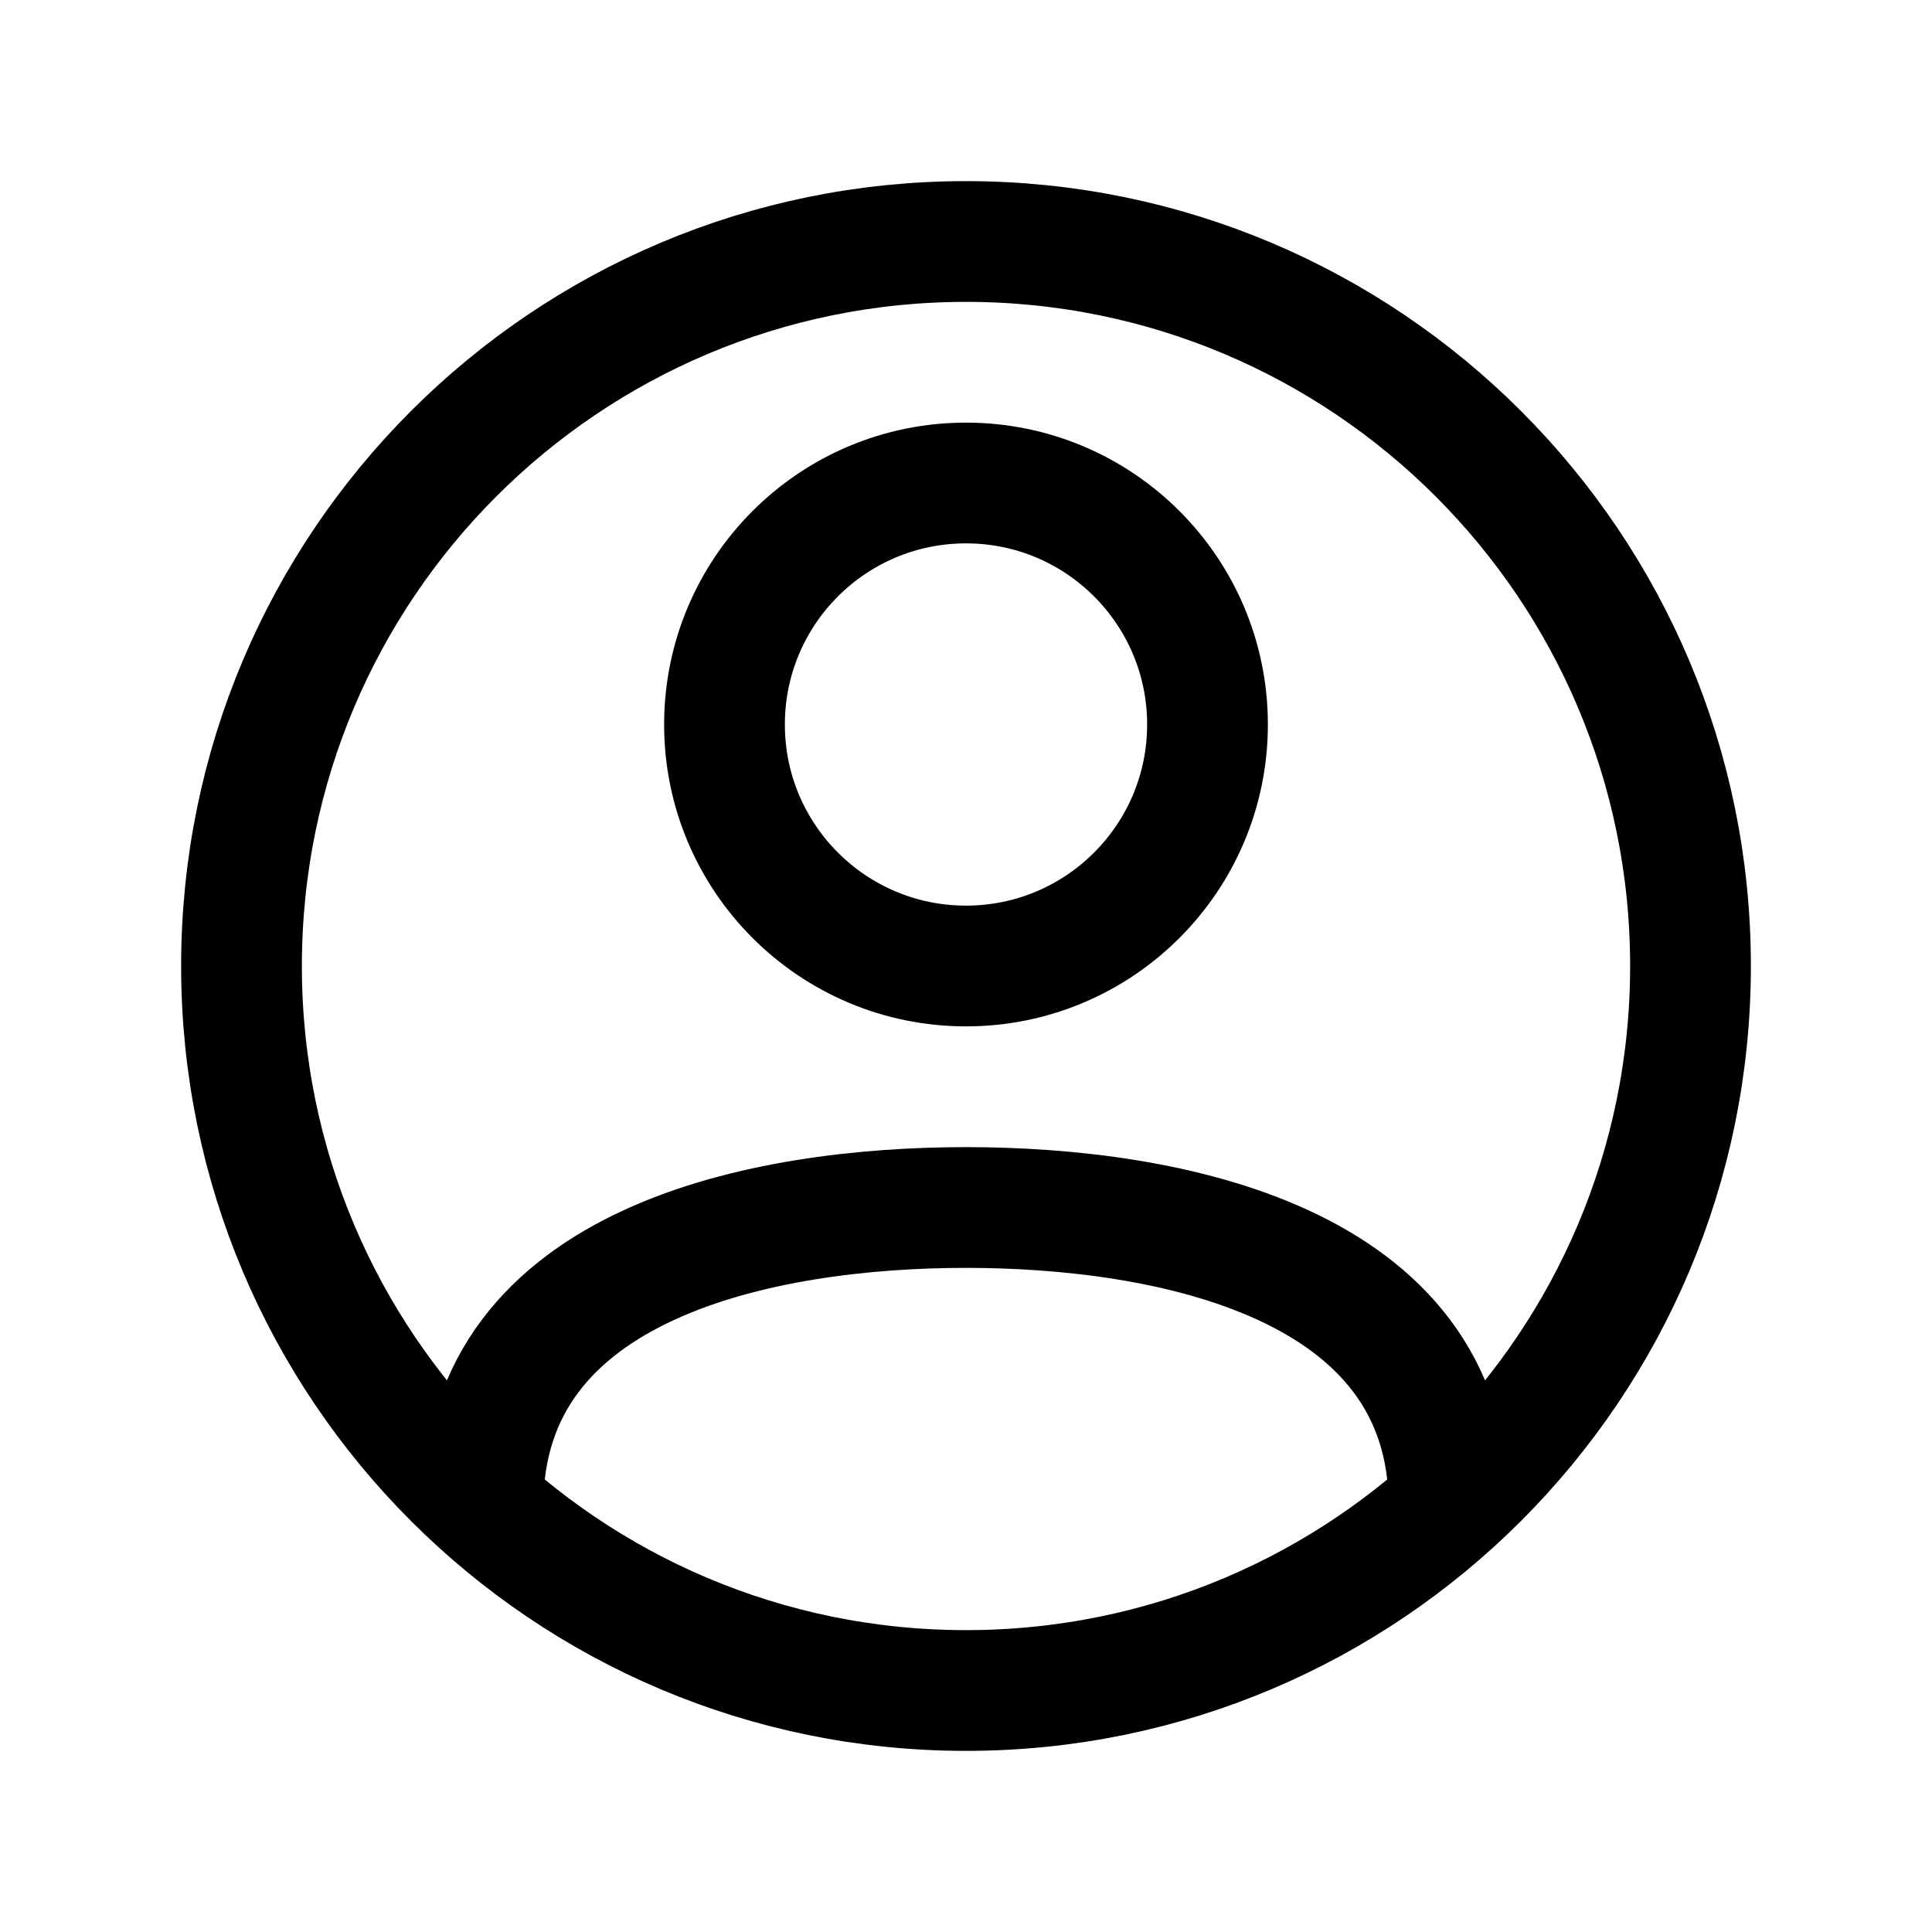
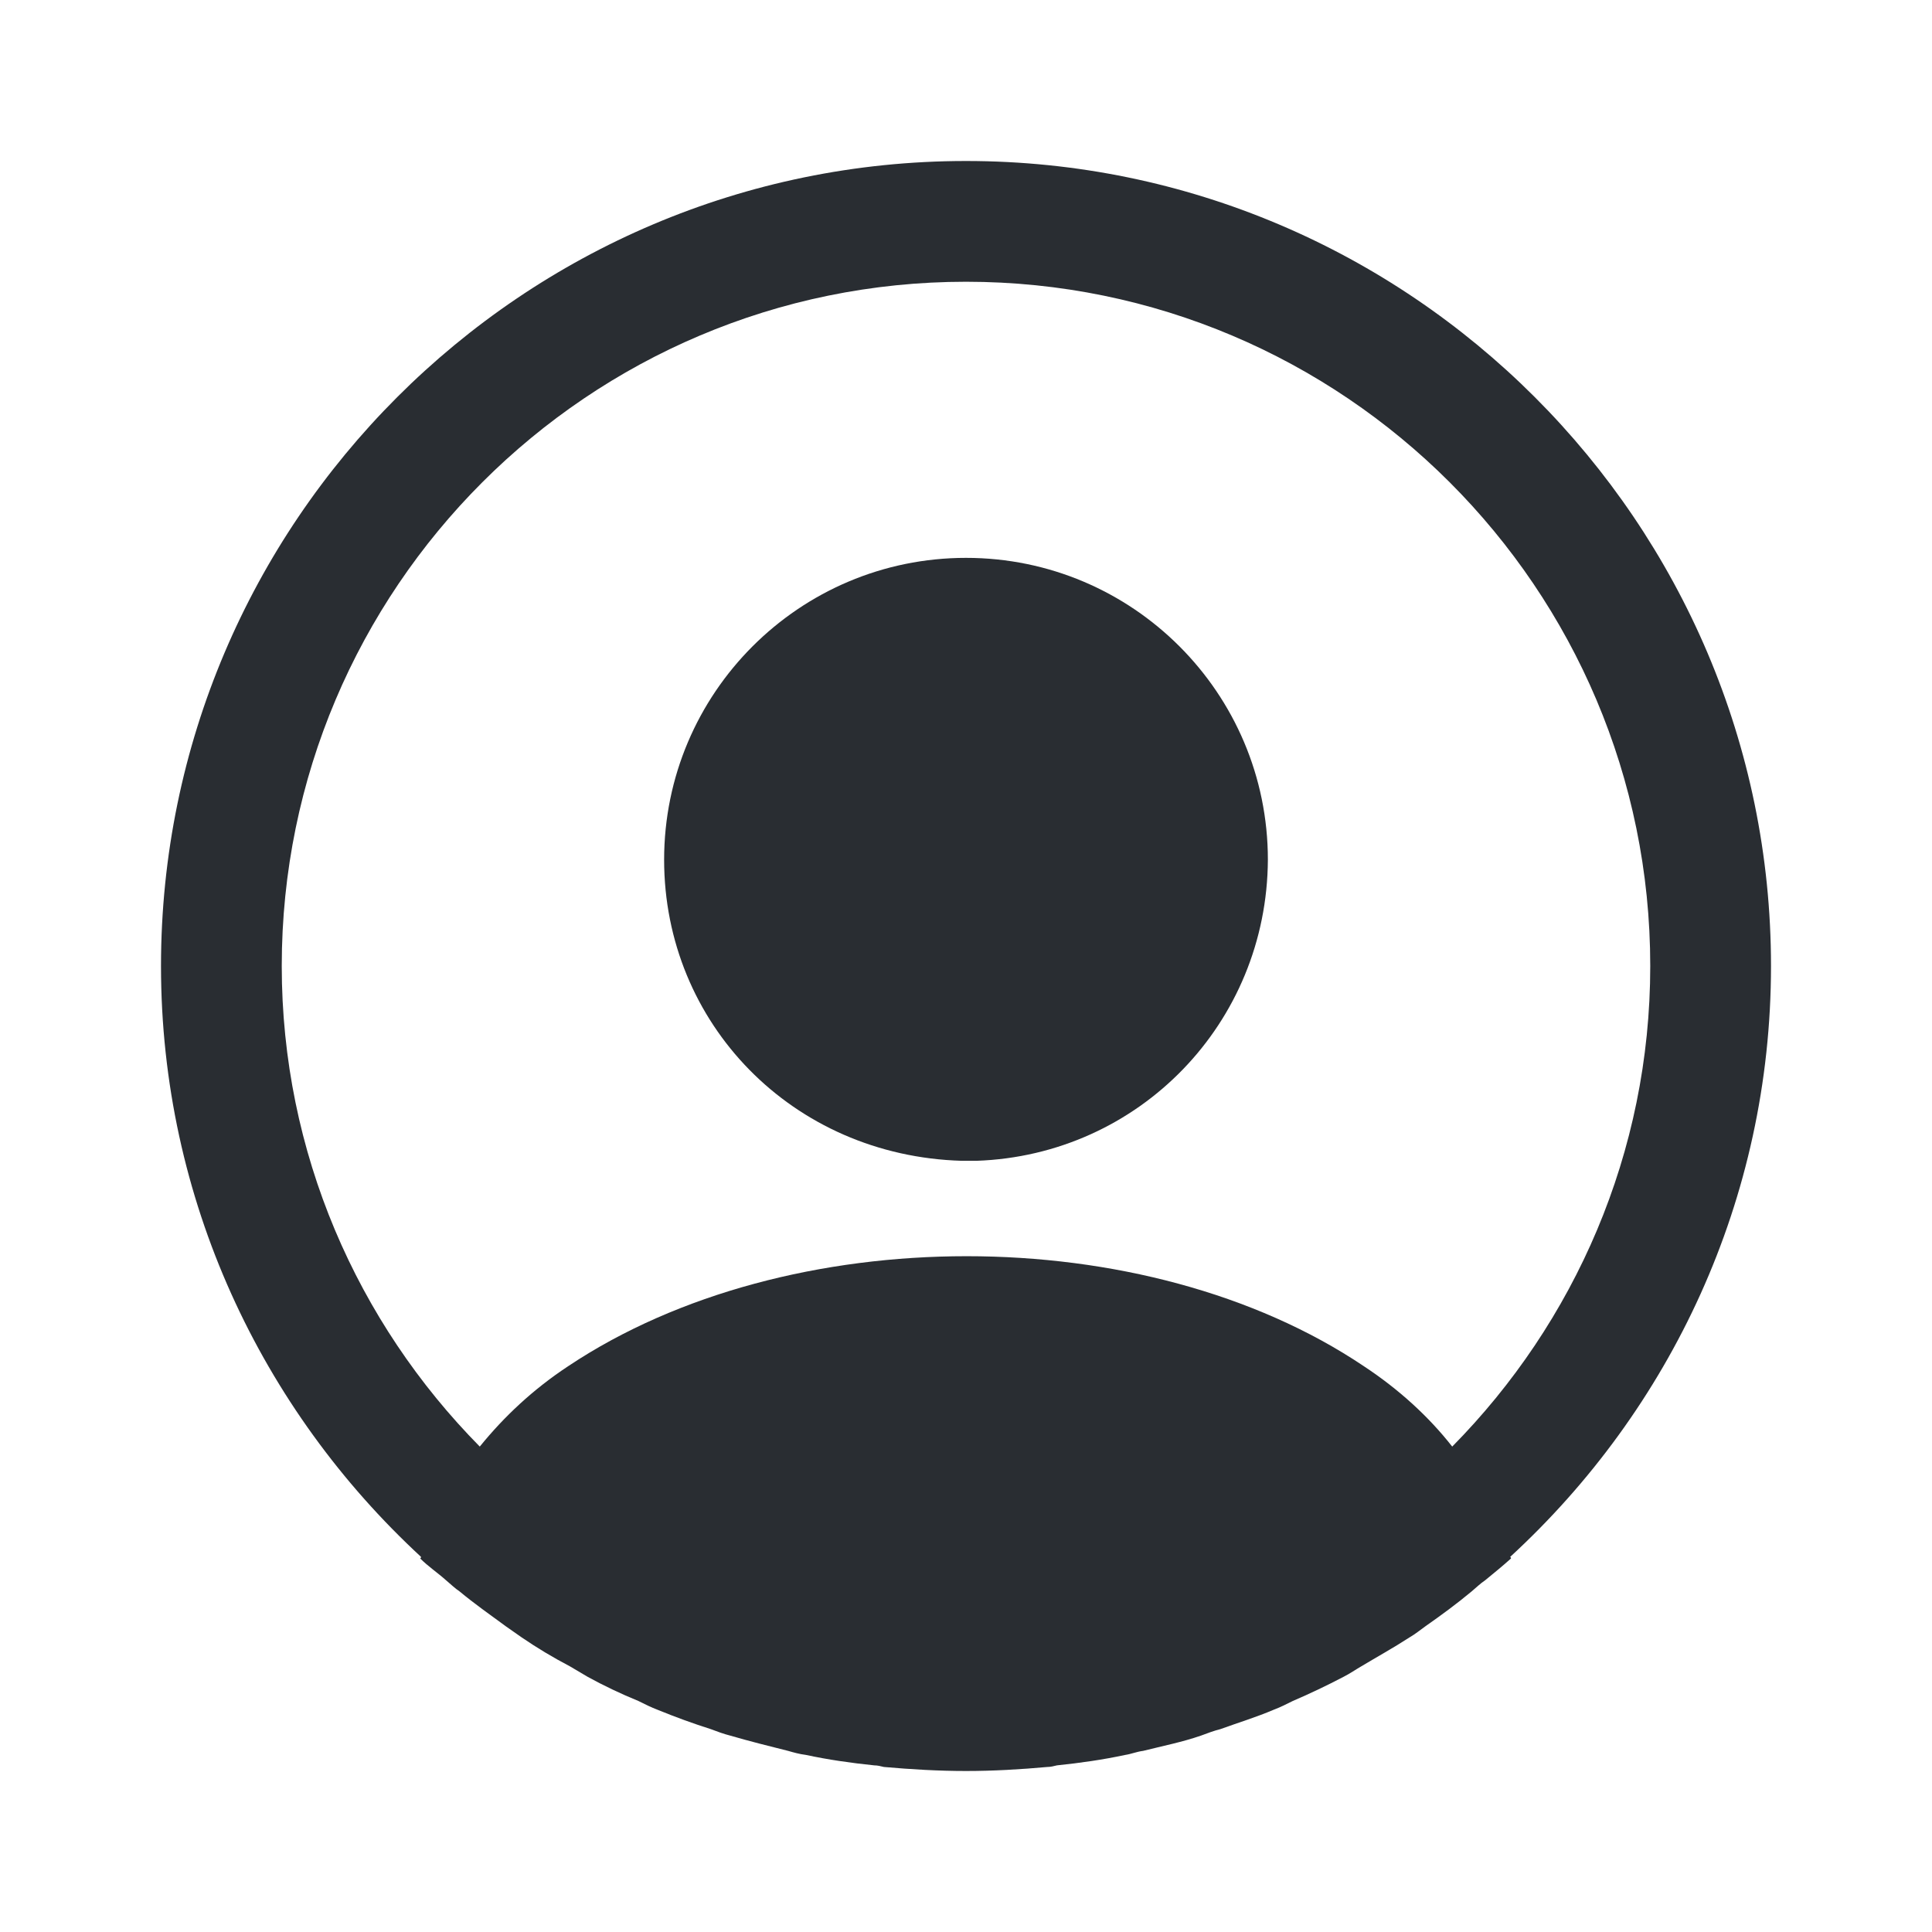
<svg xmlns="http://www.w3.org/2000/svg" width="800px" height="800px" viewBox="0 0 24 24" fill="none">
-   <path d="M18 18.702C18 15.671 14.5 15 12 15C9.5 15 6 15.671 6 18.702M21 12C21 16.971 16.971 21 12 21C7.029 21 3 16.971 3 12C3 7.029 7.029 3 12 3C16.971 3 21 7.029 21 12ZM15 9C15 10.657 13.657 12 12 12C10.343 12 9 10.657 9 9C9 7.343 10.343 6 12 6C13.657 6 15 7.343 15 9Z" stroke="#000000" stroke-width="1.5" stroke-linecap="round" stroke-linejoin="round" />
+   <path d="M22 12C22 6.49 17.51 2 12 2C6.49 2 2 6.49 2 12C2 14.9 3.25 17.51 5.23 19.34C5.23 19.35 5.23 19.35 5.22 19.36C5.32 19.46 5.44 19.54 5.54 19.63C5.6 19.68 5.65 19.73 5.71 19.77C5.89 19.92 6.09 20.06 6.28 20.2C6.35 20.25 6.41 20.29 6.48 20.34C6.67 20.47 6.87 20.59 7.08 20.7C7.15 20.74 7.23 20.79 7.3 20.83C7.5 20.94 7.71 21.04 7.93 21.13C8.01 21.17 8.09 21.21 8.17 21.24C8.39 21.33 8.61 21.41 8.83 21.48C8.91 21.51 8.99 21.54 9.07 21.56C9.31 21.63 9.55 21.69 9.79 21.75C9.86 21.77 9.93 21.79 10.01 21.8C10.29 21.86 10.57 21.9 10.86 21.93C10.9 21.93 10.94 21.94 10.98 21.95C11.32 21.98 11.66 22 12 22C12.34 22 12.68 21.98 13.01 21.95C13.05 21.95 13.09 21.94 13.13 21.93C13.42 21.9 13.7 21.86 13.98 21.8C14.05 21.79 14.12 21.76 14.2 21.75C14.44 21.69 14.69 21.64 14.92 21.56C15 21.53 15.08 21.5 15.16 21.48C15.38 21.4 15.61 21.33 15.82 21.24C15.9 21.21 15.98 21.17 16.06 21.13C16.27 21.04 16.48 20.94 16.69 20.83C16.77 20.79 16.84 20.74 16.91 20.7C17.11 20.58 17.31 20.47 17.51 20.34C17.58 20.3 17.64 20.25 17.71 20.2C17.91 20.06 18.1 19.92 18.28 19.77C18.34 19.72 18.39 19.67 18.45 19.63C18.56 19.54 18.67 19.45 18.77 19.36C18.77 19.35 18.77 19.35 18.76 19.34C20.75 17.51 22 14.9 22 12ZM16.94 16.97C14.23 15.15 9.79 15.15 7.06 16.97C6.62 17.26 6.26 17.6 5.96 17.97C4.44 16.43 3.5 14.32 3.5 12C3.5 7.31 7.31 3.5 12 3.5C16.69 3.5 20.5 7.31 20.5 12C20.5 14.32 19.56 16.43 18.04 17.97C17.75 17.6 17.38 17.26 16.94 16.97Z" fill="#292D32" />
+   <path d="M12 6.93C9.93 6.93 8.25 8.61 8.25 10.68C8.25 12.71 9.84 14.36 11.95 14.42C11.98 14.42 12.02 14.42 12.04 14.42C12.06 14.42 12.09 14.42 12.11 14.42C12.12 14.42 12.13 14.42 12.13 14.42C14.15 14.35 15.74 12.71 15.75 10.68C15.75 8.61 14.07 6.93 12 6.93Z" fill="#292D32" />
</svg>
